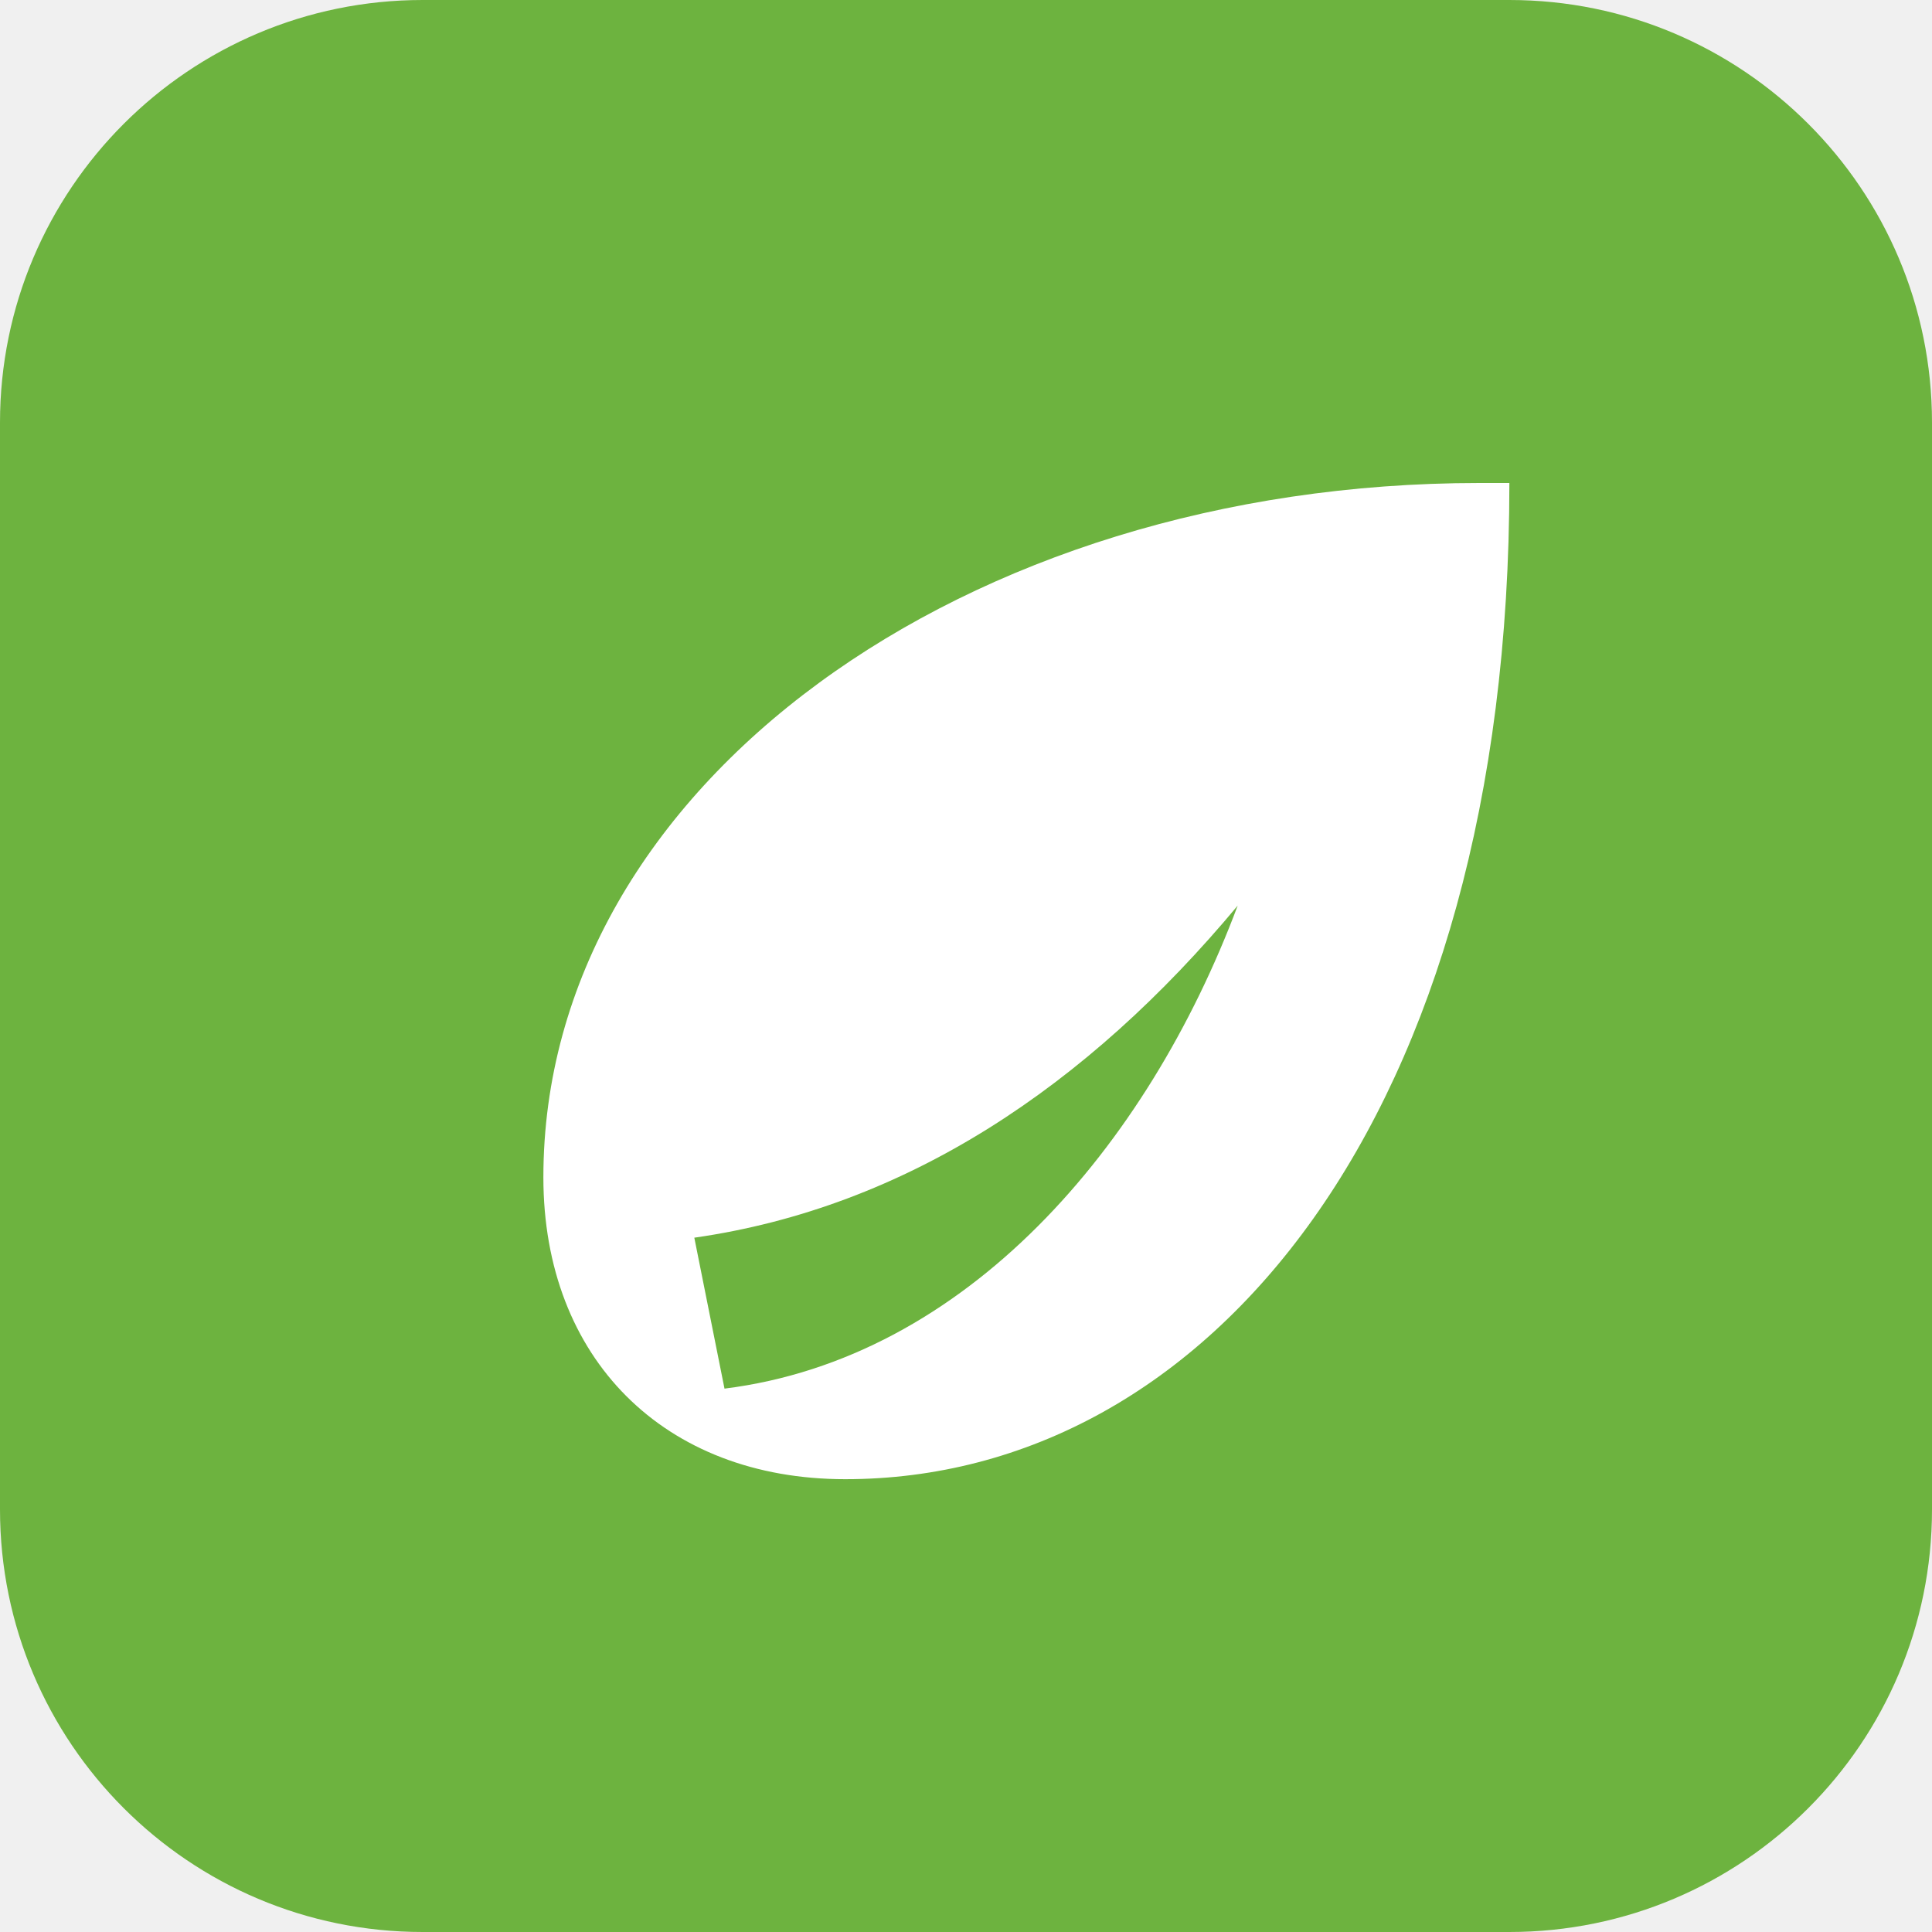
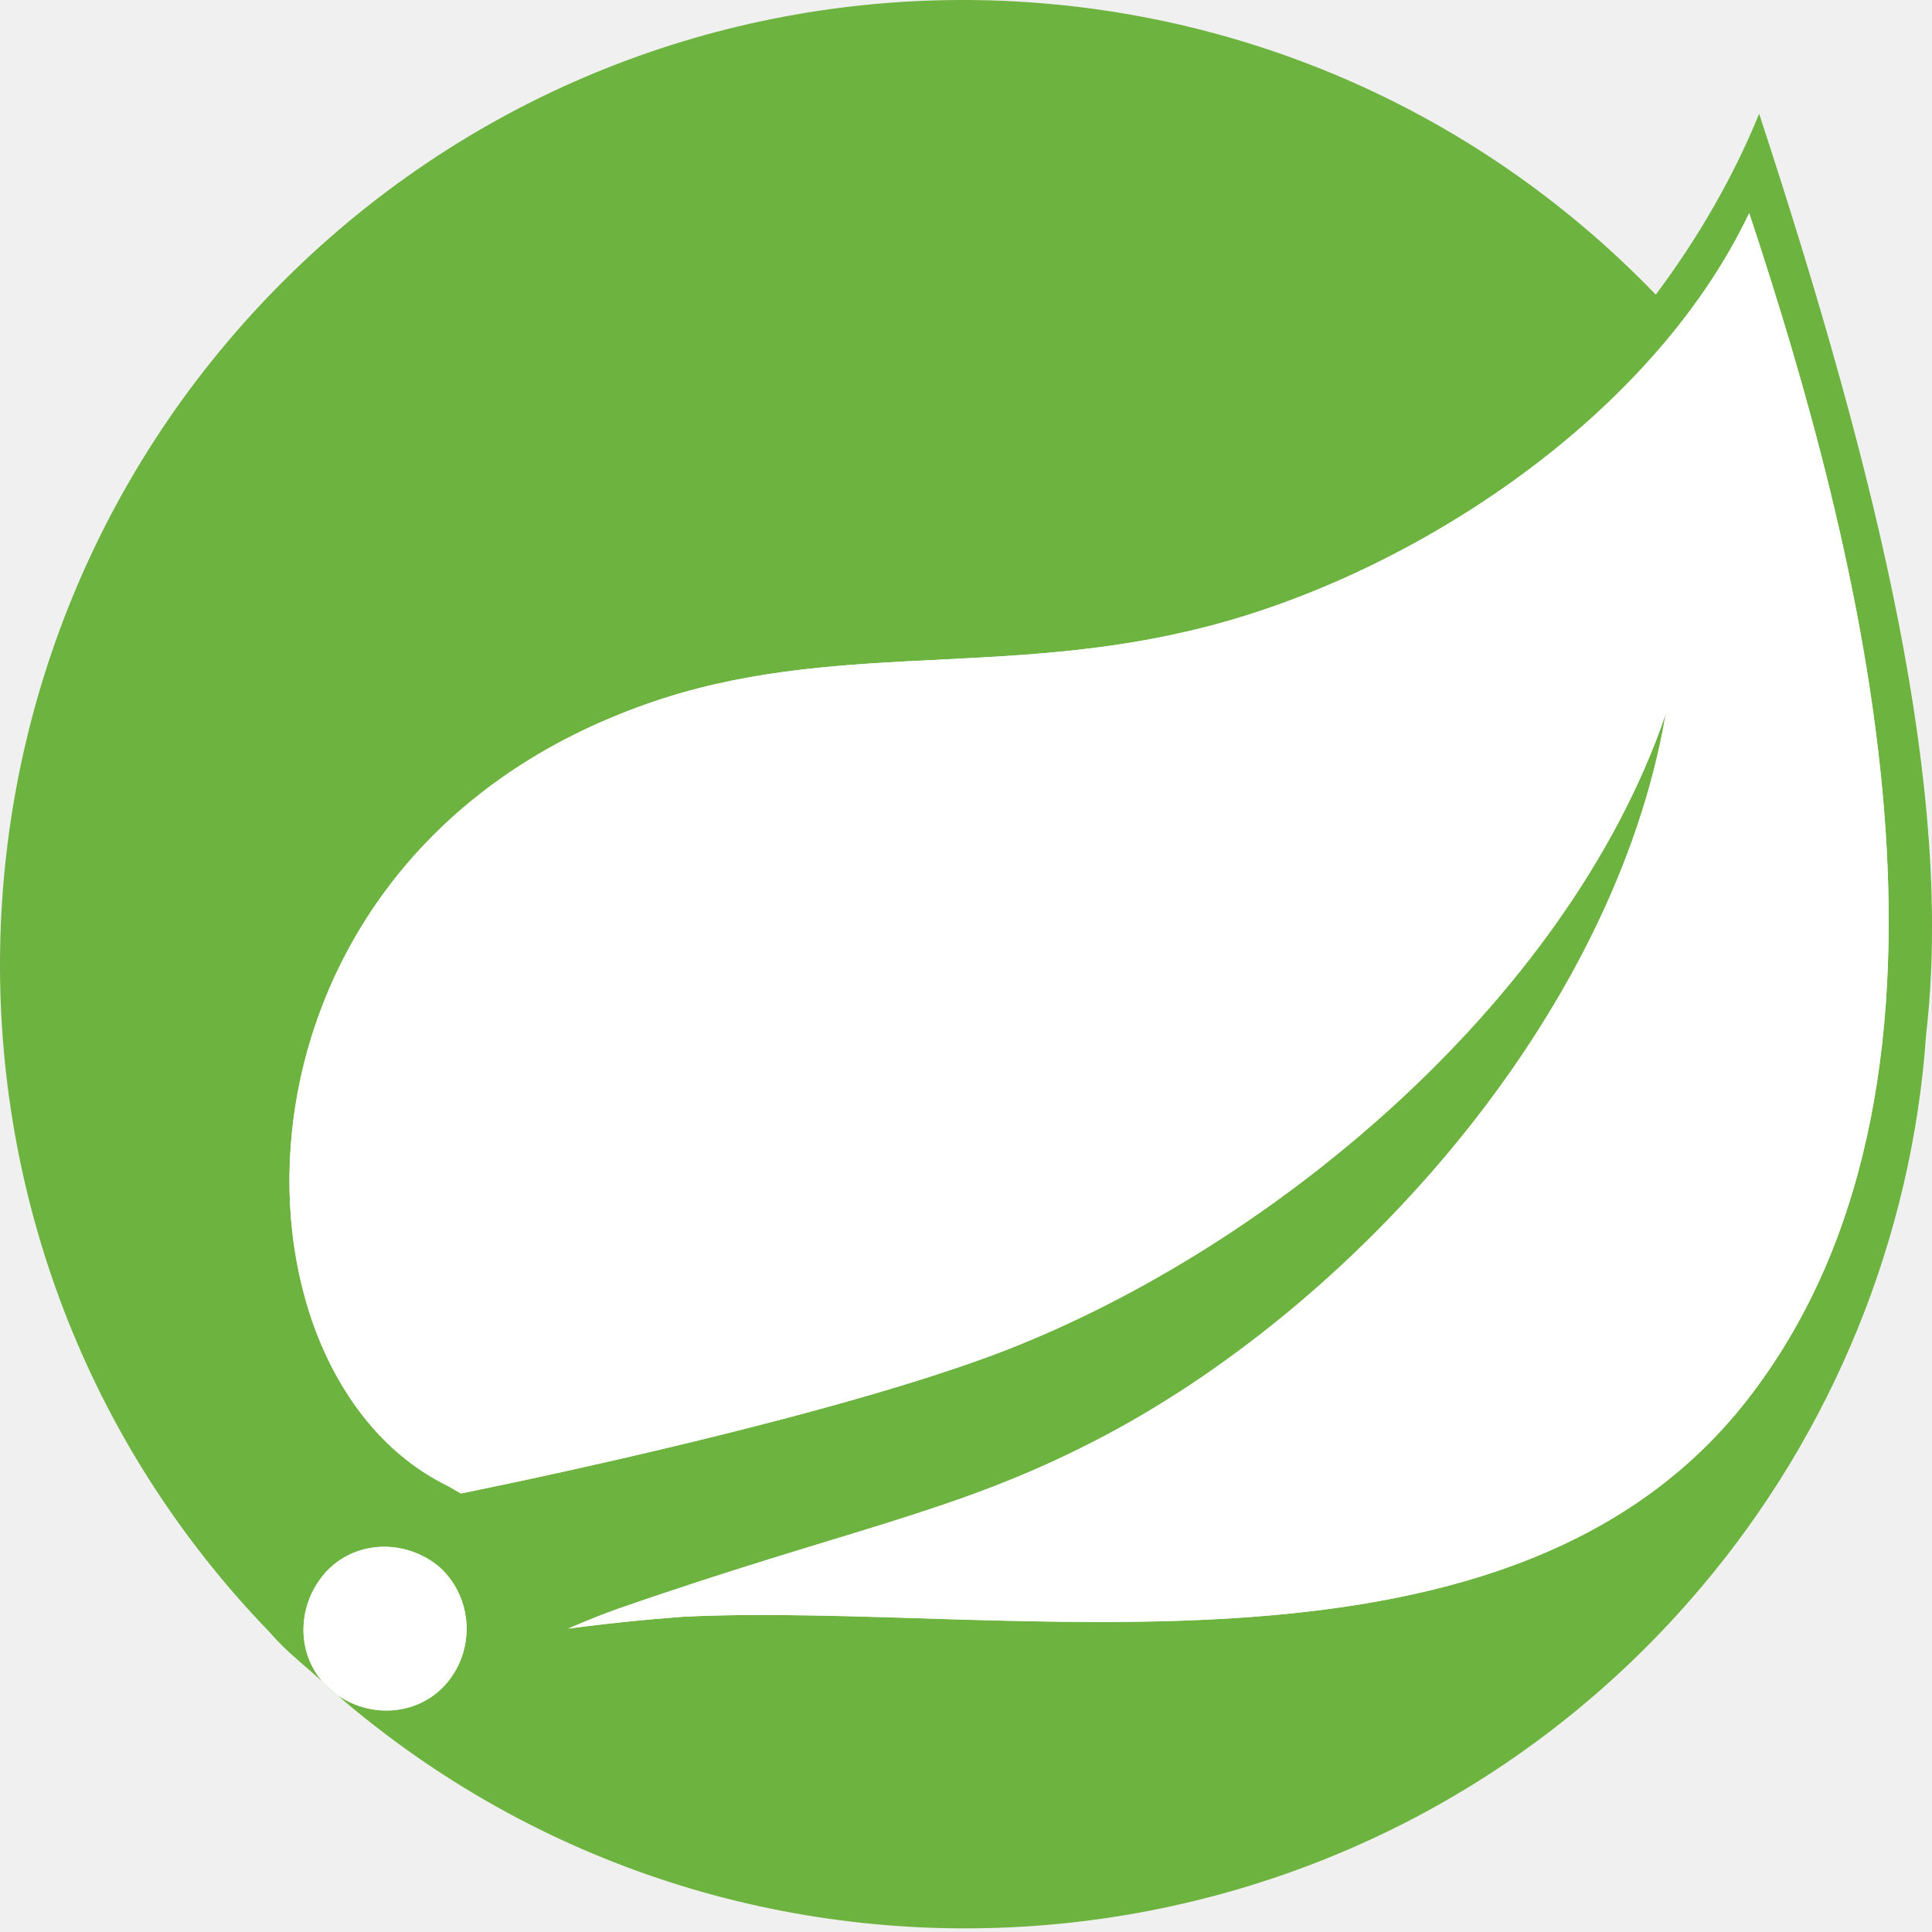
- <svg xmlns="http://www.w3.org/2000/svg" viewBox="0 0 64 64" role="img" aria-label="Spring Boot">
-   <rect width="64" height="64" rx="14" fill="#6db33f" />
-   <path fill="#ffffff" d="M49 16c-17 0-31 10-31 23 0 6 4 10 10 10 12 0 22-12 22-33Zm-26 25c7-1 13-5 18-11-3 8-9 15-17 16l-1-5Z" />
+ <svg xmlns="http://www.w3.org/2000/svg" width="800px" height="800px" viewBox="0 0 256 256" version="1.1" preserveAspectRatio="xMidYMid">
+   <g>
+     <path d="M38.944,35.879 C89.523,-13.12 170.398,-11.803 219.397,39.04 C224.929,31.664 229.671,23.498 233.096,15.068 C249.165,64.067 258.913,105.163 255.224,137.038 C253.38,163.909 242.843,189.725 225.456,210.273 C180.145,264.014 99.534,270.864 45.793,225.553 L45.793,225.553 L44.765,224.638 L44.71,224.602 C44.542,224.485 44.376,224.363 44.212,224.235 C43.722,223.854 43.277,223.439 42.876,222.995 L42.732,222.831 L41.051,221.338 C39.412,219.933 37.773,218.528 36.319,216.938 L35.783,216.332 C-13.216,165.753 -11.636,84.878 38.944,35.879 Z M57.911,207.376 C53.169,203.688 46.32,204.214 42.632,208.956 C39.389,213.126 39.405,218.925 42.68,222.771 L42.732,222.831 L44.765,224.638 L44.964,224.774 C49.569,227.802 55.764,227.176 59.298,222.896 L59.492,222.655 C63.18,217.913 62.39,211.064 57.911,207.376 Z M231.779,28.239 C218.607,55.9 185.941,76.975 157.753,83.561 C131.146,89.883 107.964,84.615 83.464,94.098 C27.616,115.437 28.67,181.822 59.228,196.838 L59.228,196.838 L61.072,197.892 C61.072,197.892 83.146,193.503 104.974,187.707 L106.844,187.207 C115.562,184.858 124.139,182.297 131.146,179.715 C167.5,166.28 207.543,133.087 220.714,94.625 C213.865,134.667 179.355,173.392 144.845,191.043 C126.404,200.526 112.179,202.634 81.884,213.171 C78.196,214.488 75.298,215.806 75.298,215.806 C75.668,215.755 76.037,215.705 76.406,215.656 L77.142,215.561 L77.142,215.561 L77.875,215.469 C84.565,214.64 90.577,214.225 90.577,214.225 C133.517,212.117 200.957,226.343 232.306,184.457 C264.445,141.78 246.531,72.76 231.779,28.239 Z" fill="#6DB33F">
+ 
+ </path>
+     <path d="M57.911,207.376 C62.39,211.064 63.18,217.913 59.492,222.655 C55.804,227.397 48.954,227.924 44.212,224.235 C39.471,220.547 38.944,213.698 42.632,208.956 C46.32,204.214 53.169,203.688 57.911,207.376 Z M231.779,28.239 C246.531,72.76 264.445,141.78 232.306,184.457 C200.957,226.343 133.517,212.117 90.577,214.225 C90.577,214.225 84.565,214.64 77.875,215.469 L77.142,215.561 C76.53,215.639 75.914,215.721 75.298,215.806 C75.298,215.806 78.196,214.488 81.884,213.171 C112.179,202.634 126.404,200.526 144.845,191.043 C179.355,173.392 213.865,134.667 220.714,94.625 C207.543,133.087 167.5,166.28 131.146,179.715 C106.12,188.935 61.072,197.892 61.072,197.892 L59.228,196.838 C28.67,181.822 27.616,115.437 83.464,94.098 C107.964,84.615 131.146,89.883 157.753,83.561 C185.941,76.975 218.607,55.9 231.779,28.239 Z" fill="#FFFFFF">
+ 
+ </path>
+   </g>
</svg>
